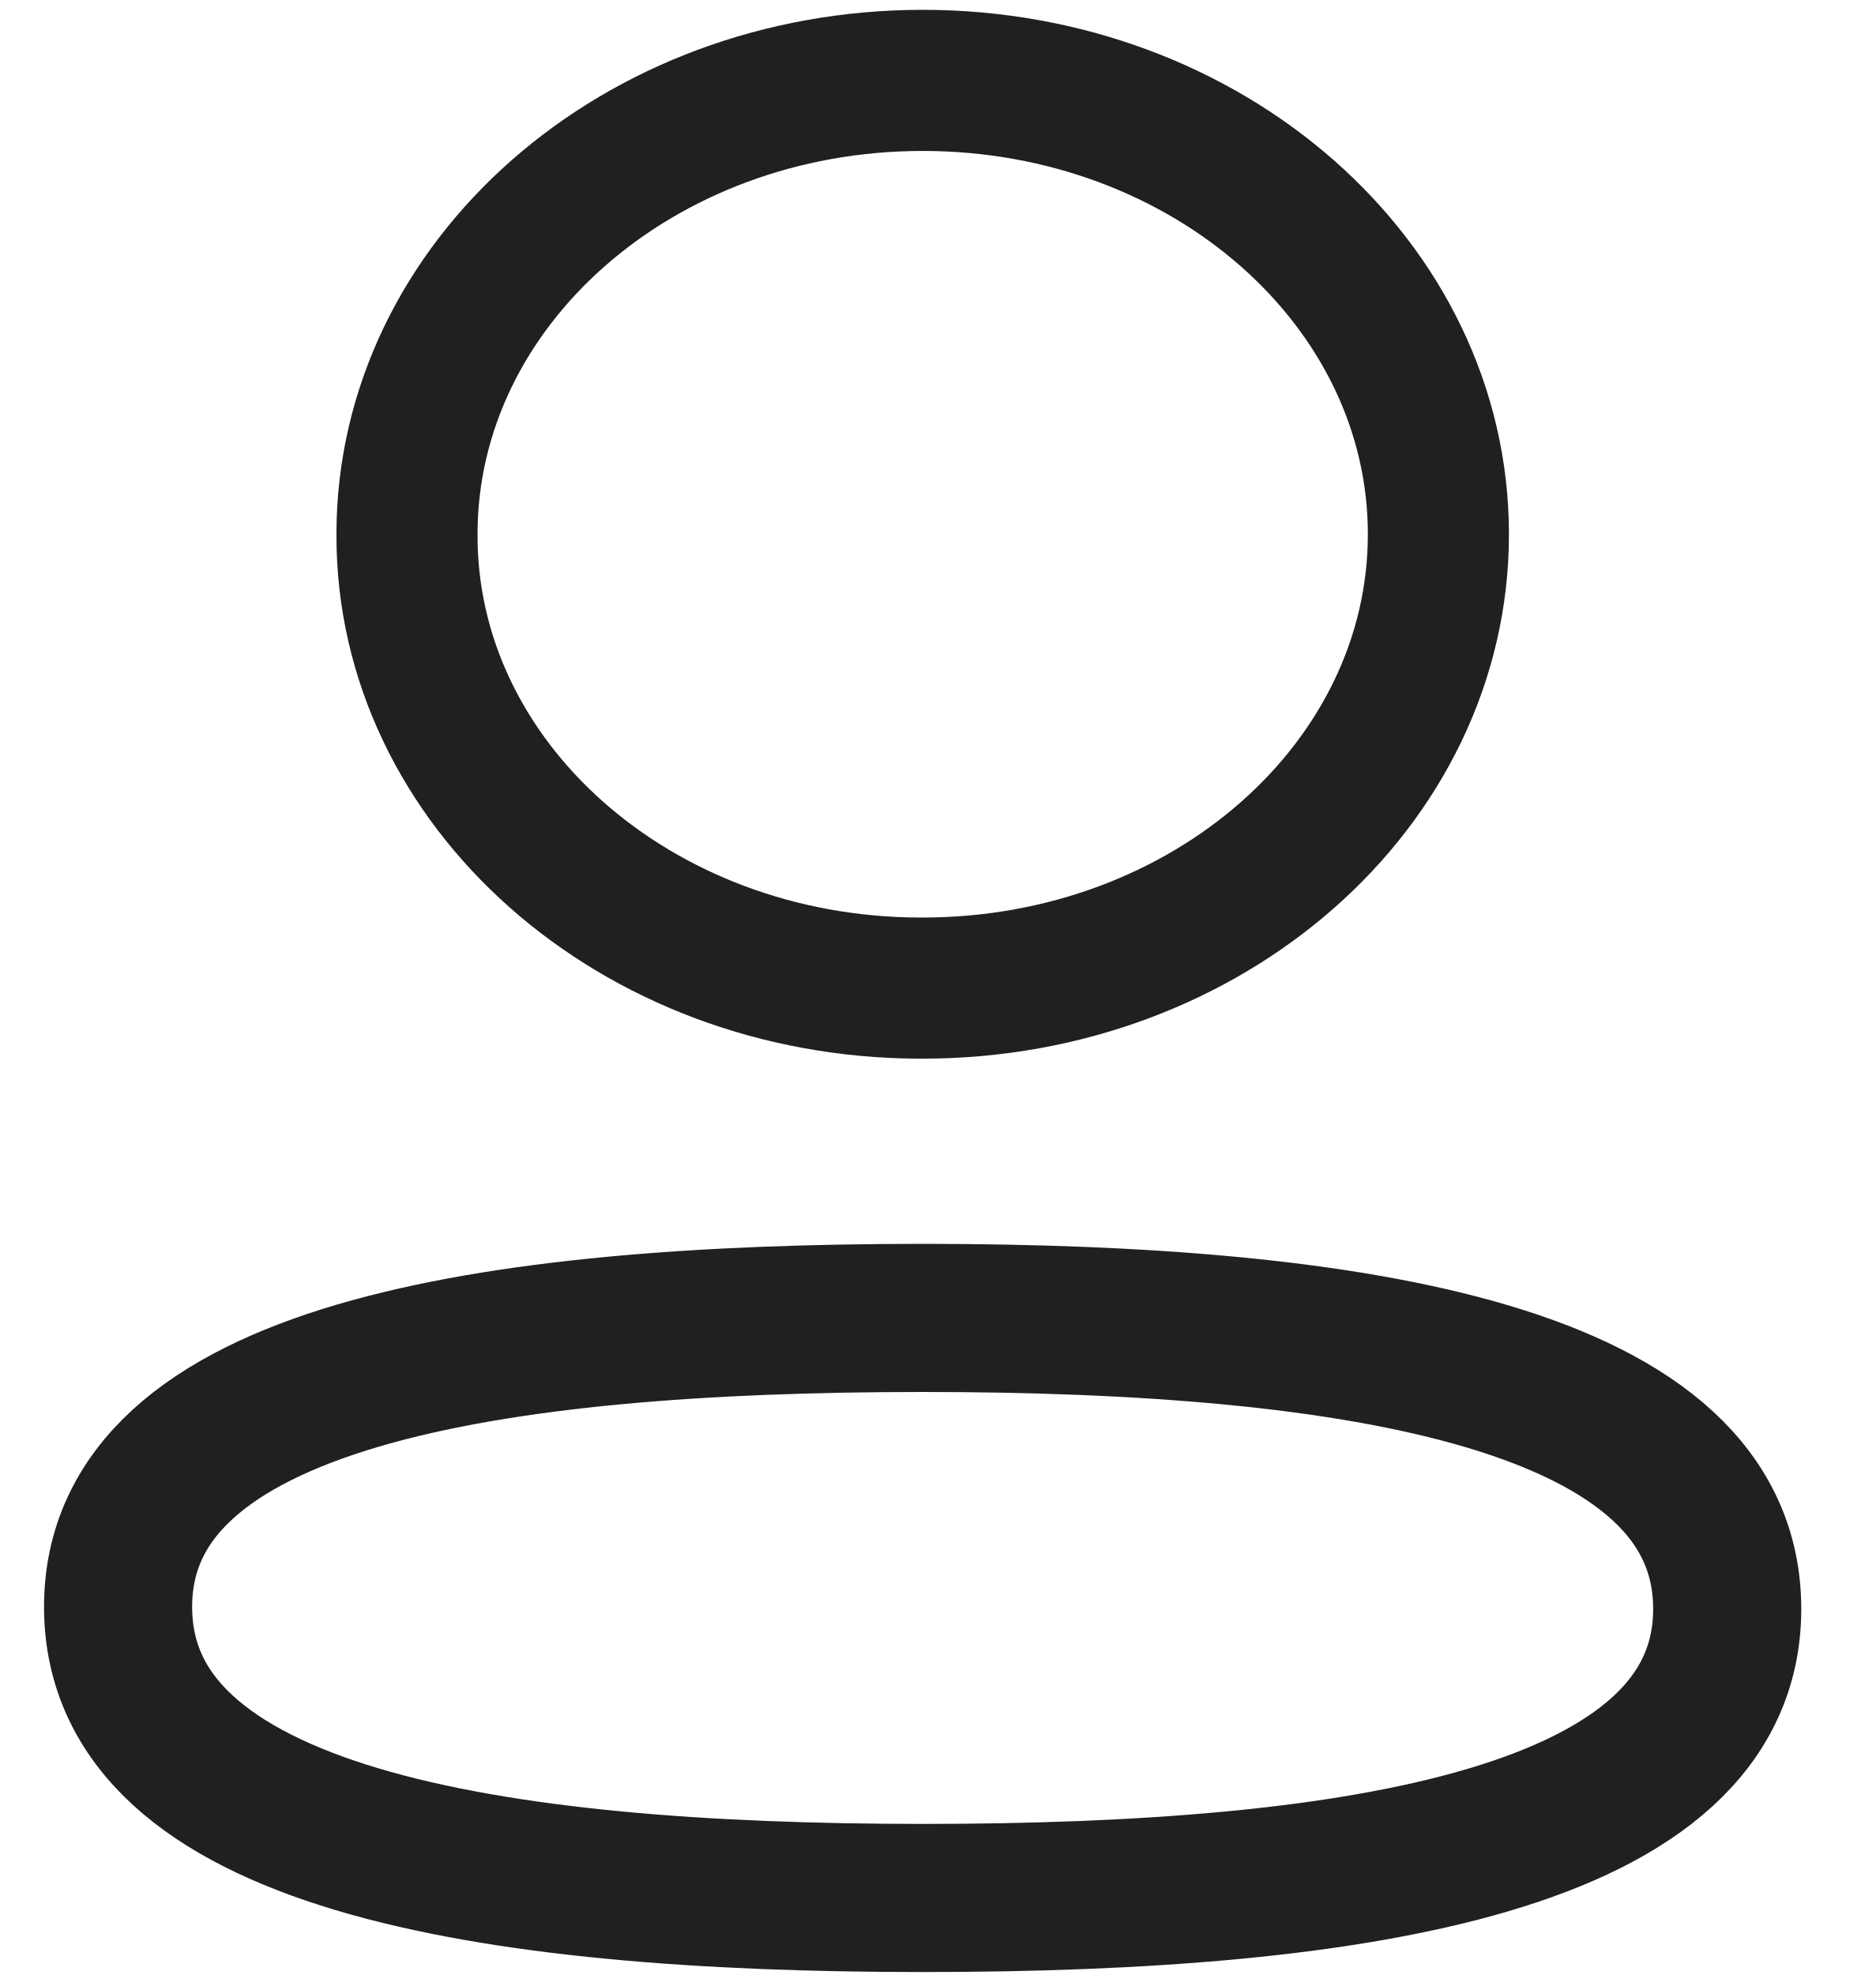
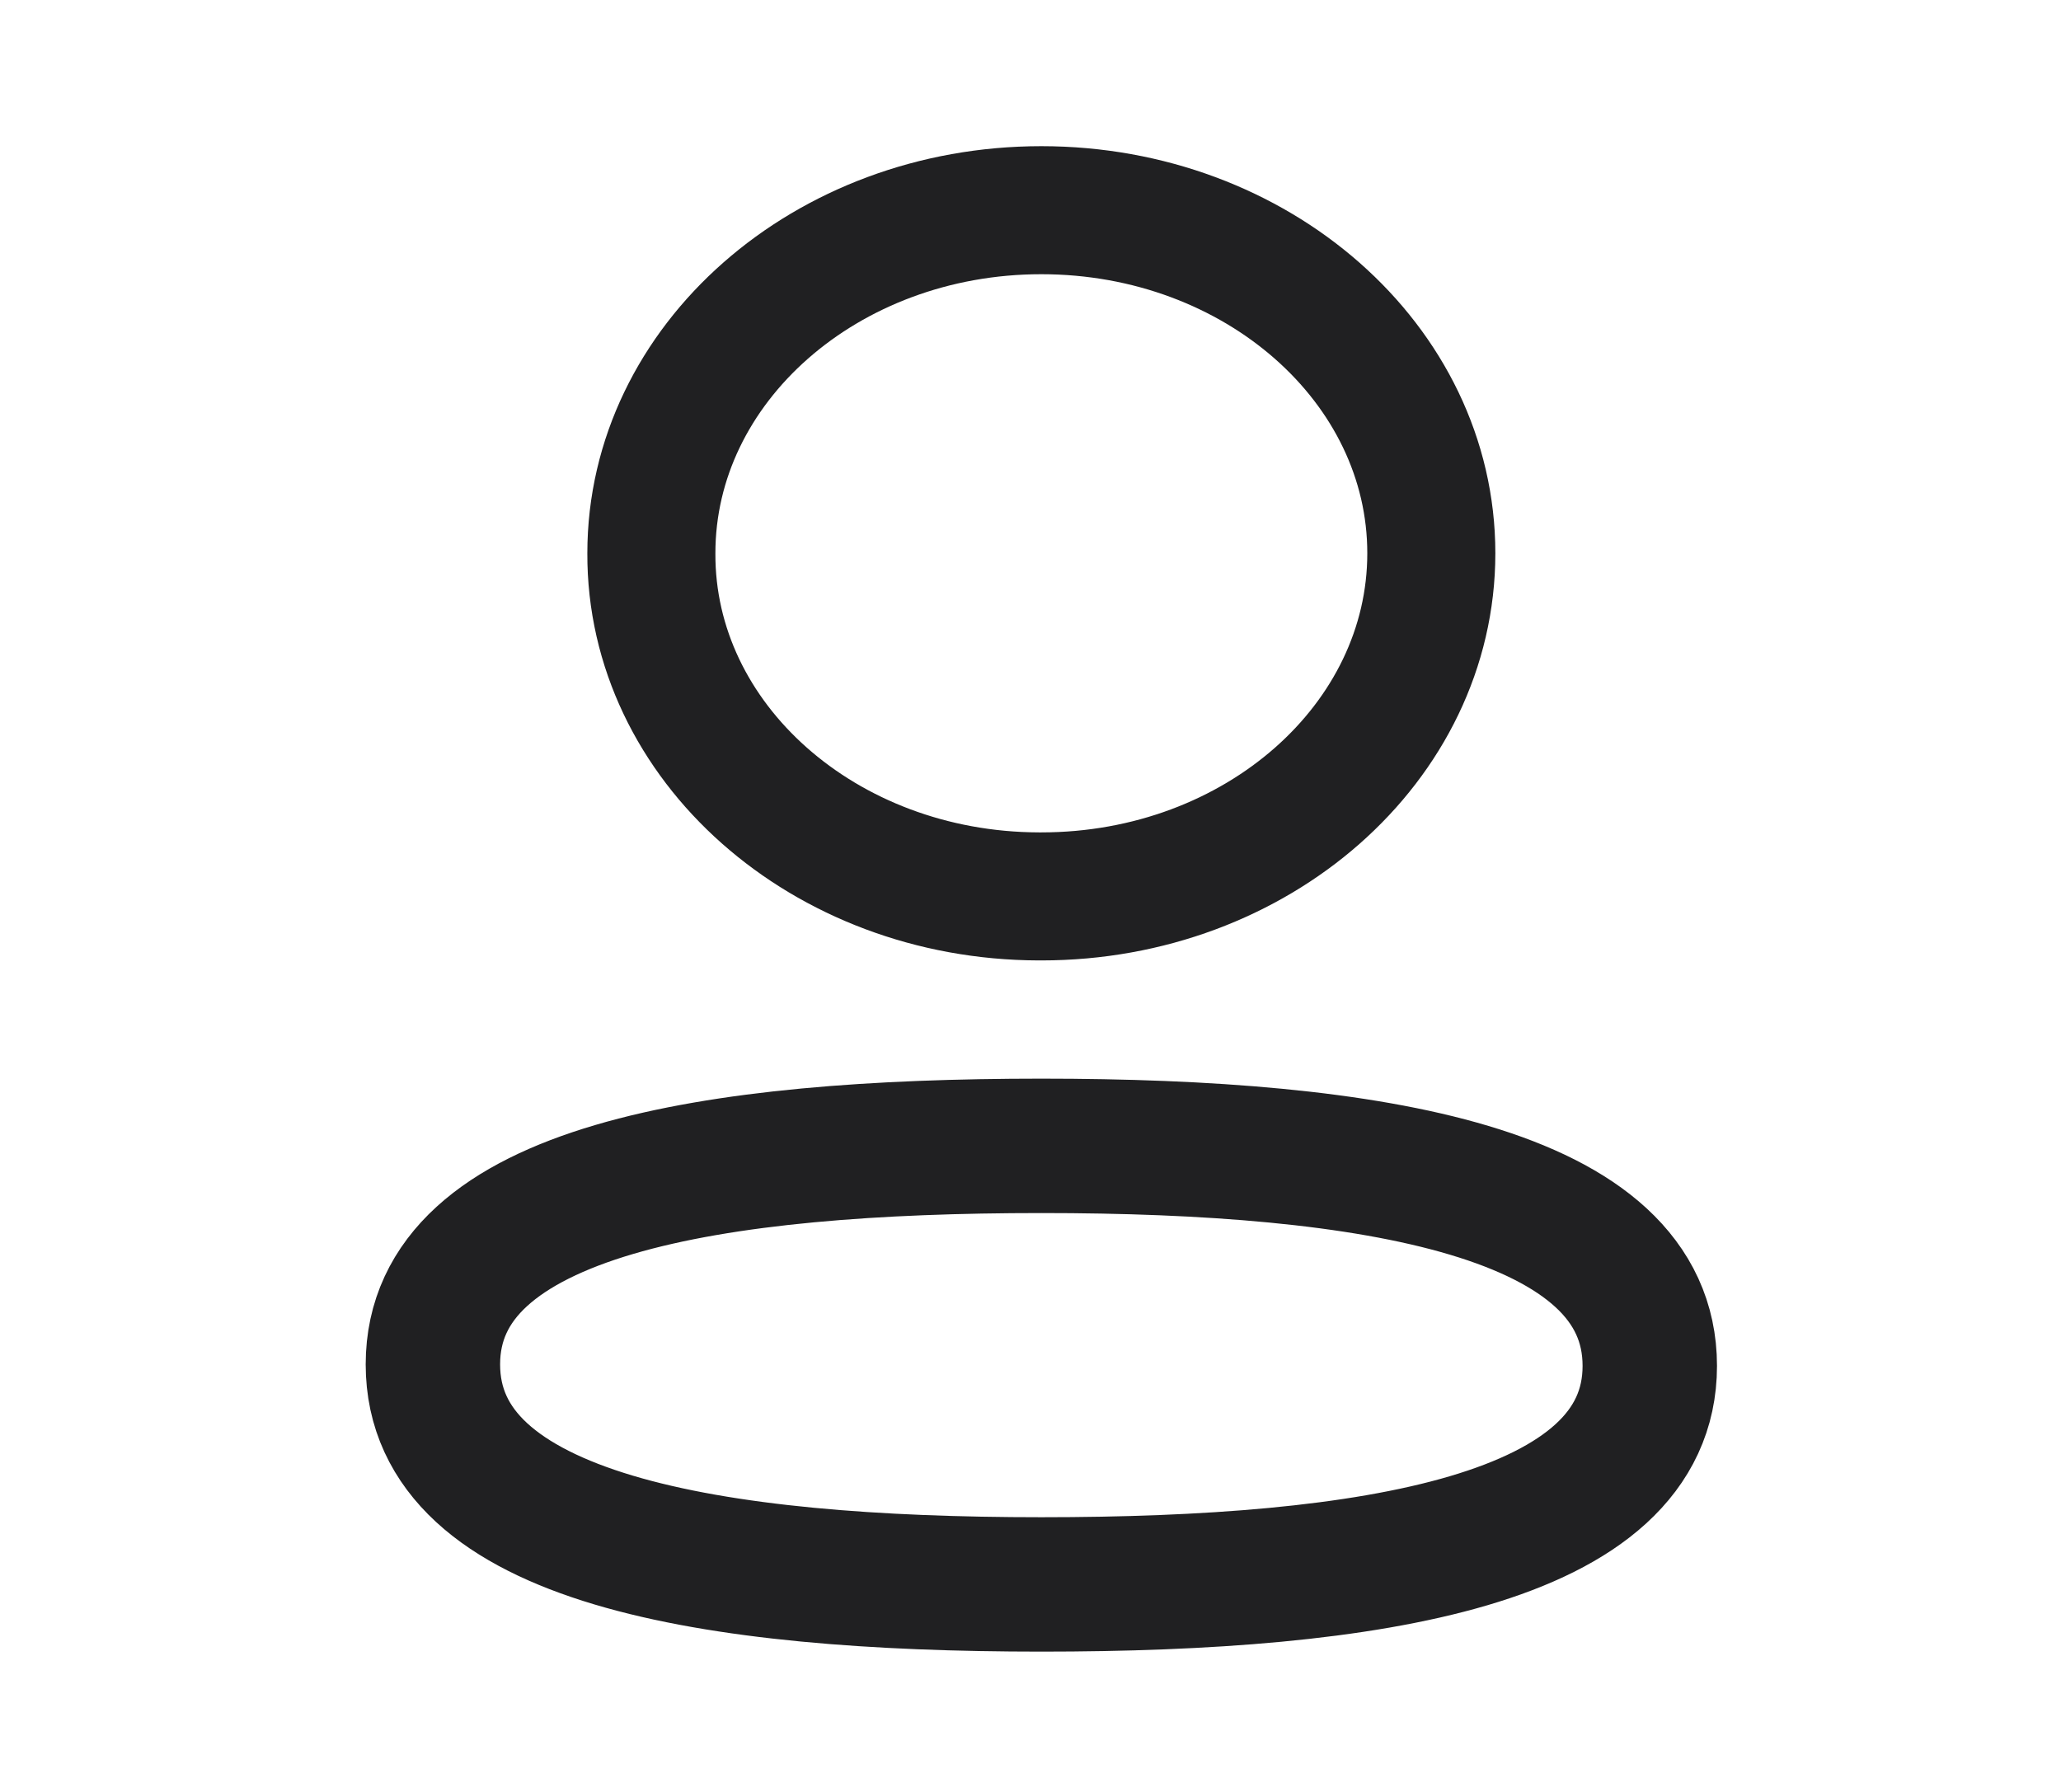
- <svg xmlns="http://www.w3.org/2000/svg" width="19" height="20" viewBox="0 0 19 20" fill="none">
-   <path fill-rule="evenodd" clip-rule="evenodd" d="M9.345 13.346C4.95 13.346 1.196 13.931 1.196 16.272C1.196 18.614 4.926 19.22 9.345 19.22C13.74 19.22 17.493 18.634 17.493 16.293C17.493 13.952 13.764 13.346 9.345 13.346Z" stroke="#202022" stroke-width="1.5" stroke-linecap="round" stroke-linejoin="round" />
-   <path fill-rule="evenodd" clip-rule="evenodd" d="M9.345 10.006C12.23 10.006 14.568 7.948 14.568 5.41C14.568 2.872 12.23 0.814 9.345 0.814C6.461 0.814 4.122 2.872 4.122 5.41C4.112 7.939 6.435 9.997 9.309 10.006H9.345Z" stroke="#202022" stroke-width="1.429" stroke-linecap="round" stroke-linejoin="round" />
+ <svg xmlns="http://www.w3.org/2000/svg" width="23" height="20" viewBox="0 0 23 20" fill="none">
+   <path fill-rule="evenodd" clip-rule="evenodd" d="M11.622 12.789C7.959 12.789 4.831 13.276 4.831 15.228C4.831 17.18 7.939 17.684 11.622 17.684C15.284 17.684 18.411 17.196 18.411 15.245C18.411 13.295 15.304 12.789 11.622 12.789Z" stroke="#202022" stroke-width="1.5" stroke-linecap="round" stroke-linejoin="round" />
+   <path fill-rule="evenodd" clip-rule="evenodd" d="M11.621 10.005C14.025 10.005 15.973 8.29 15.973 6.175C15.973 4.06 14.025 2.346 11.621 2.346C9.218 2.346 7.269 4.06 7.269 6.175C7.26 8.283 9.196 9.998 11.591 10.005H11.621Z" stroke="#202022" stroke-width="1.429" stroke-linecap="round" stroke-linejoin="round" />
</svg>
